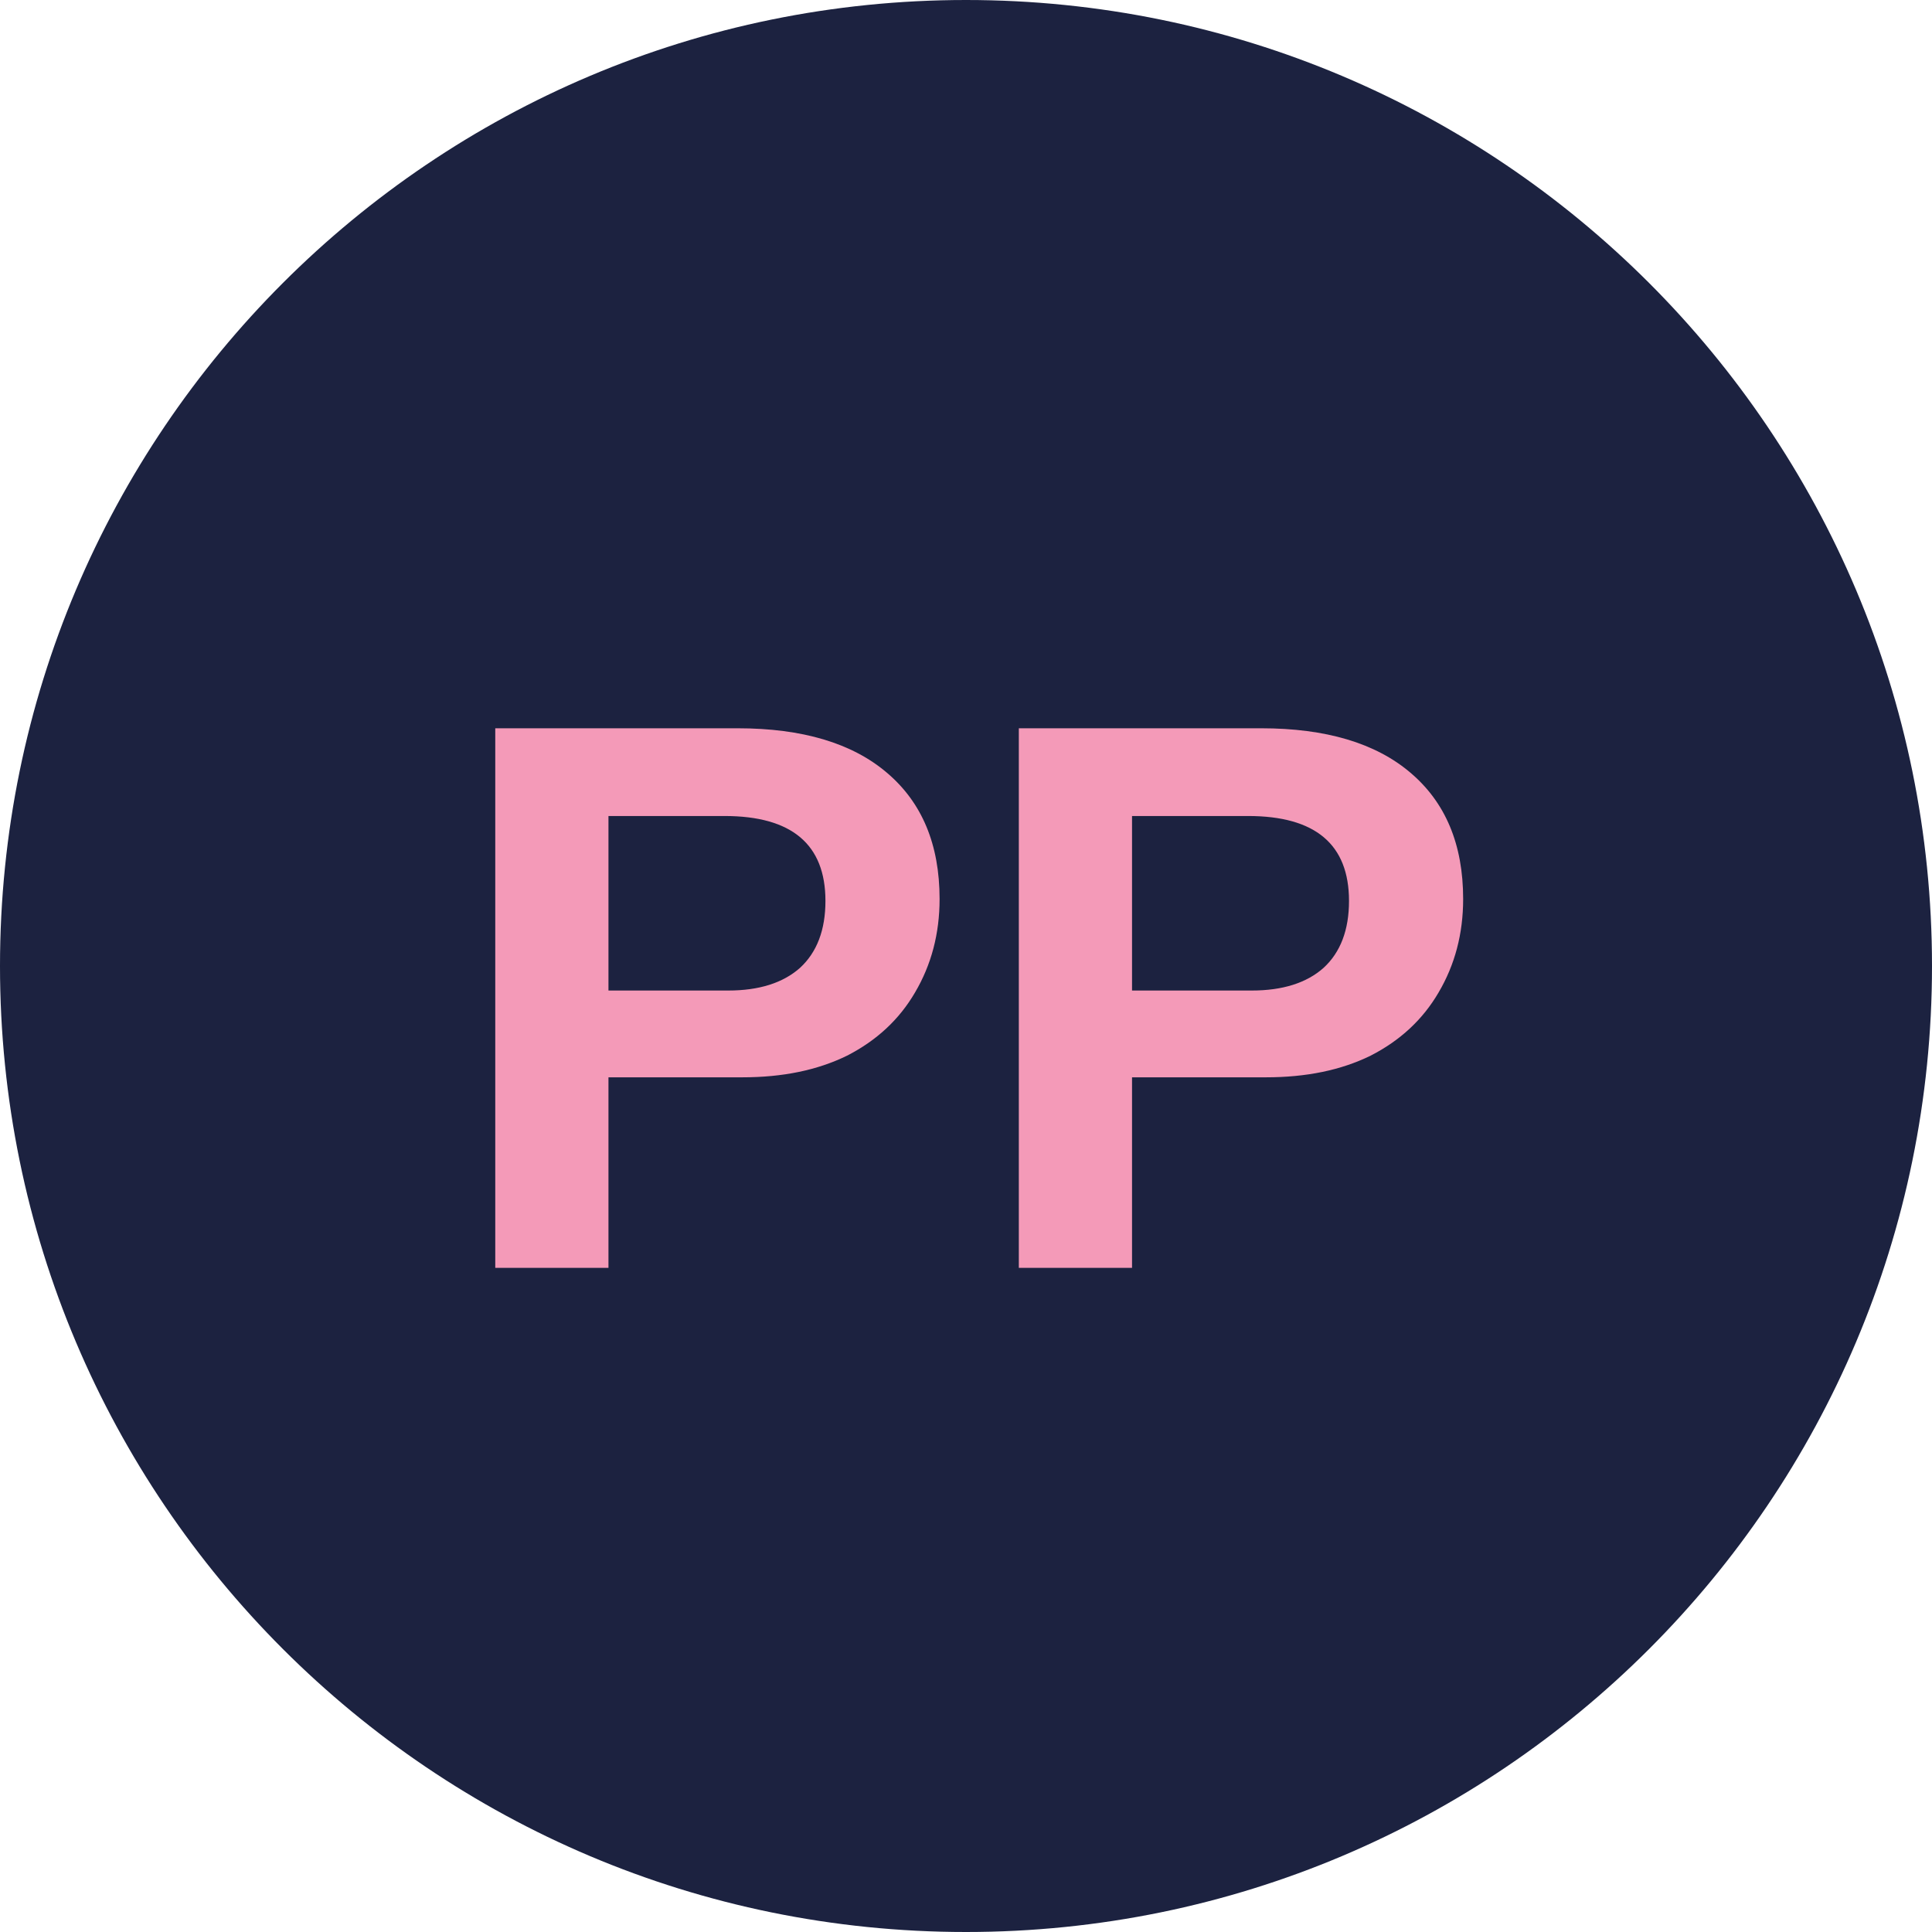
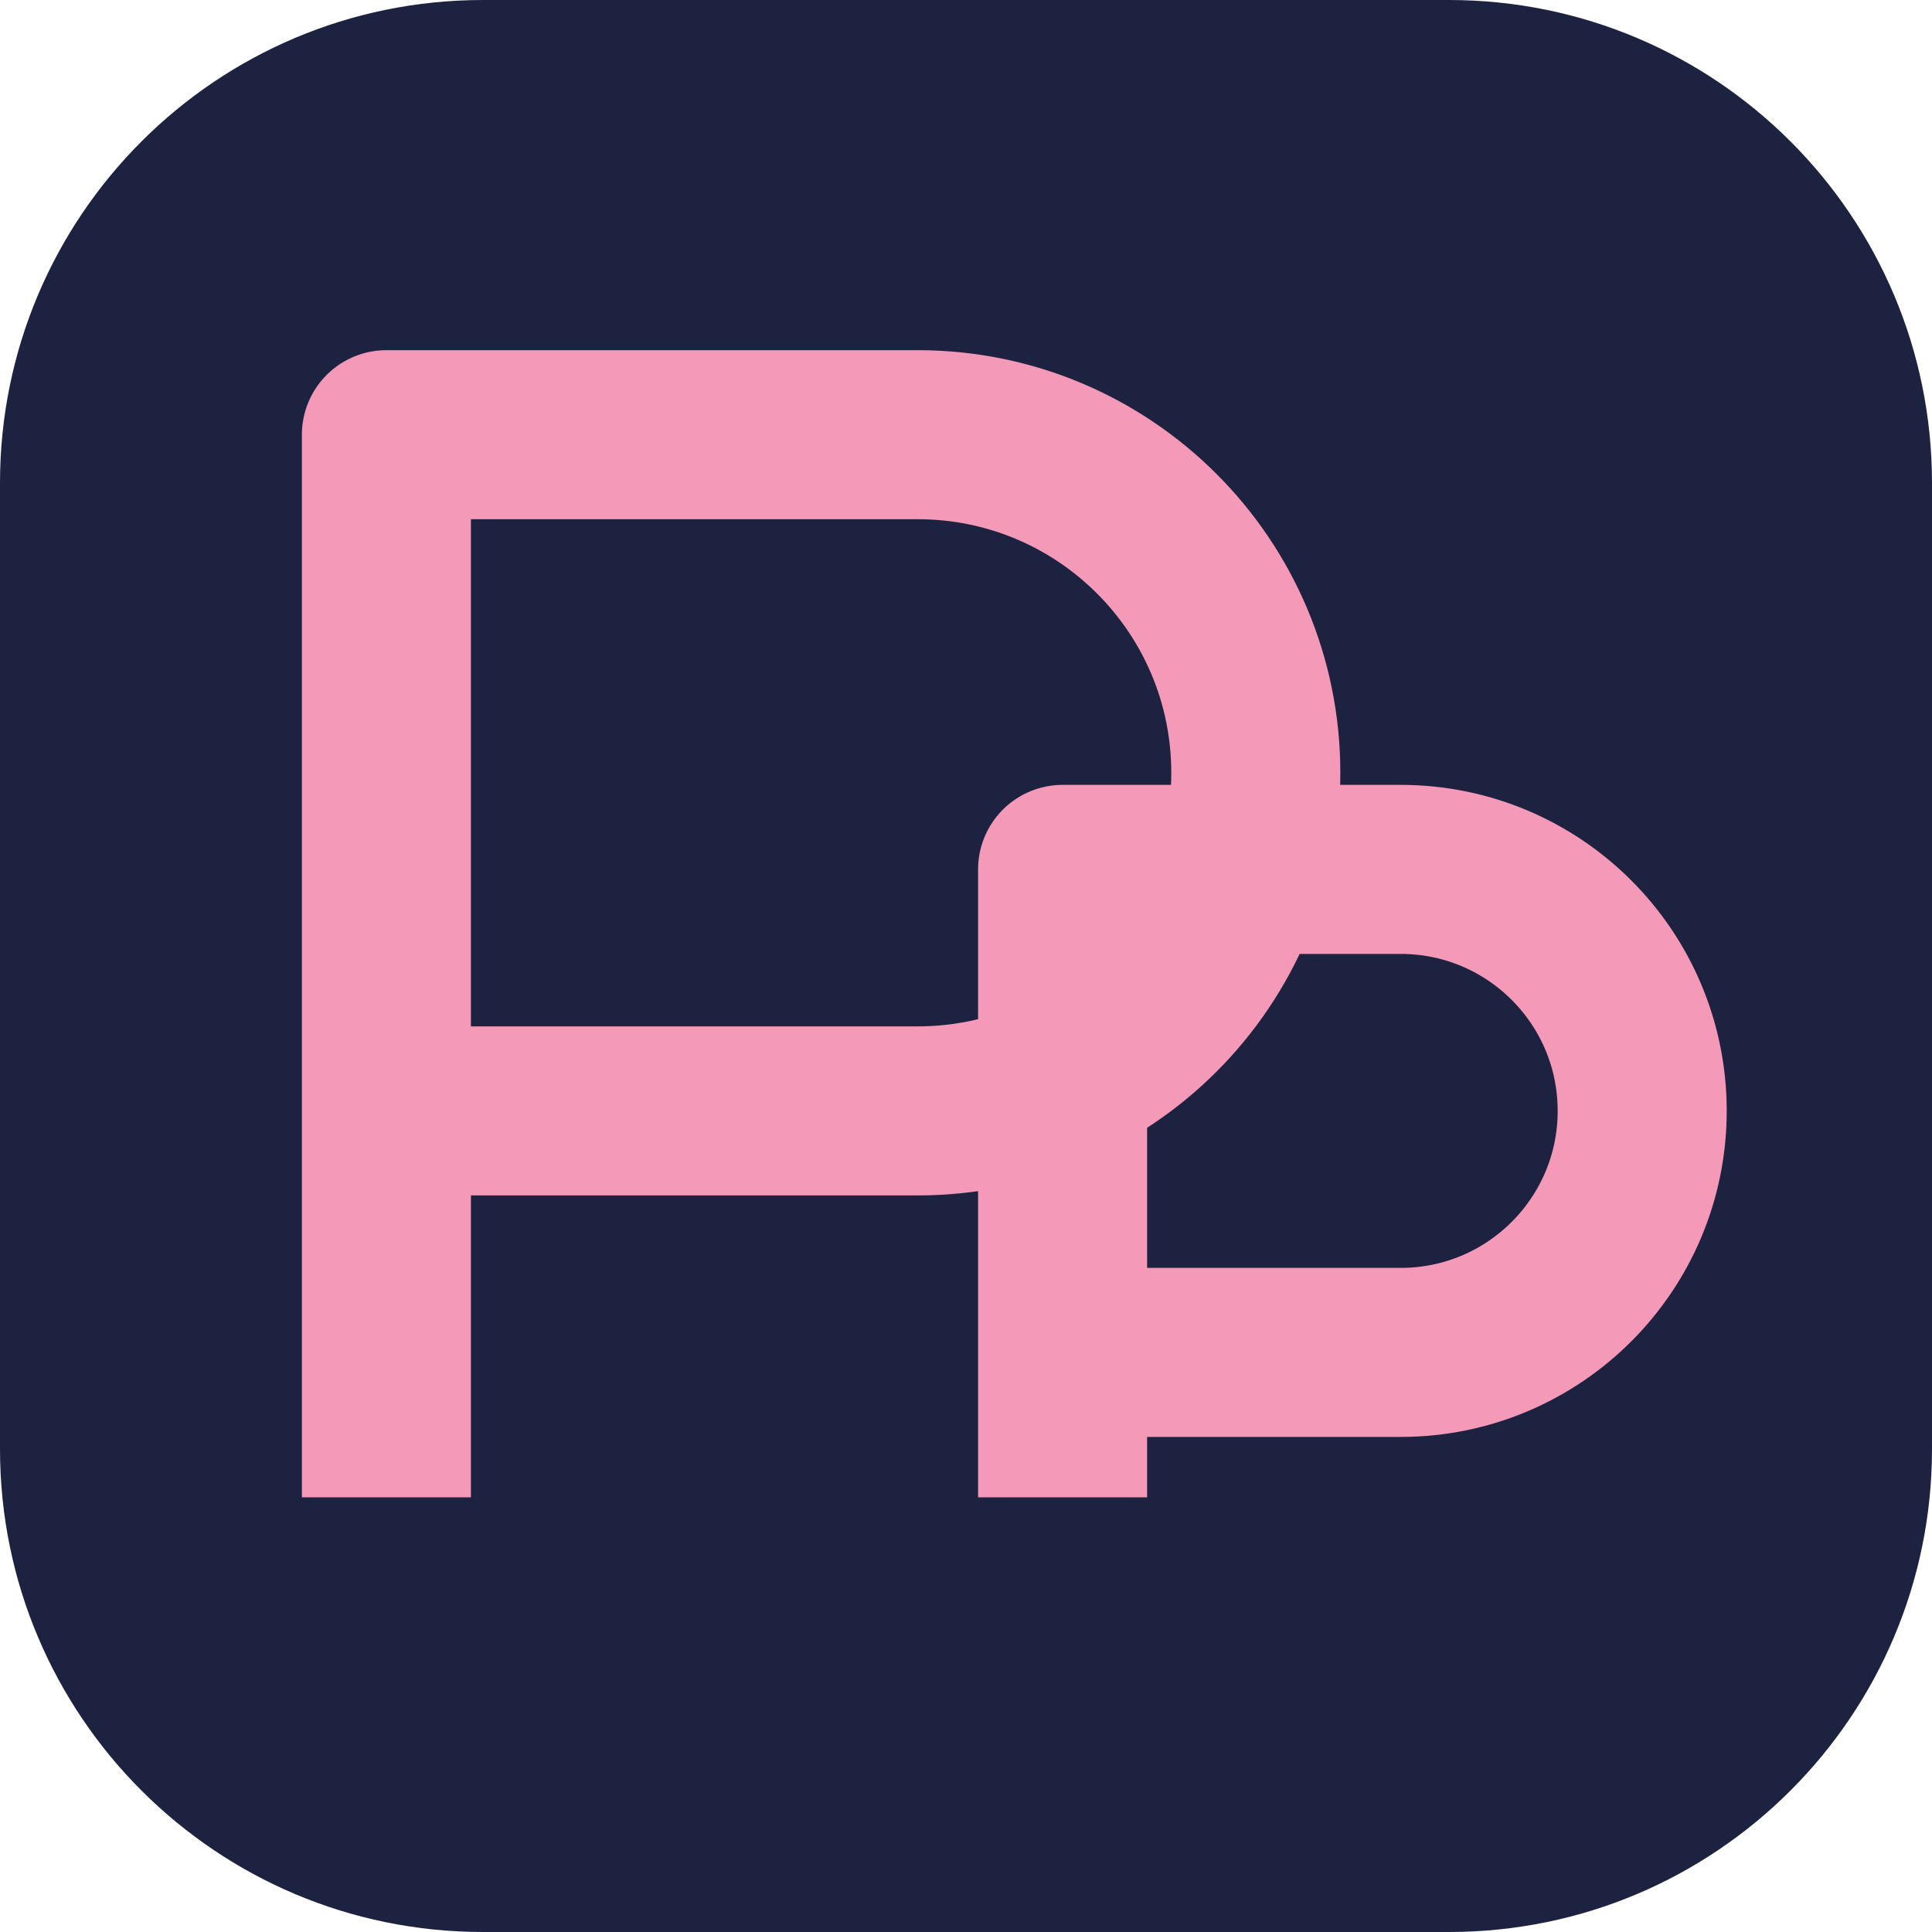
- <svg xmlns="http://www.w3.org/2000/svg" viewBox="0 0 32 32">
-   <rect width="32" height="32" rx="16" fill="#1C2240" />
-   <text x="16" y="21" font-family="Arial,Helvetica,sans-serif" font-weight="800" font-size="13" text-anchor="middle" fill="#F49AB8">PP</text>
+ <svg xmlns="http://www.w3.org/2000/svg" viewBox="0 0 40 40">
+   <rect width="40" height="40" rx="10" fill="#1c2240" />
+   <path d="M8 31V9h11a7 7 0 0 1 0 14H8M22 31V18h7a5 5 0 0 1 0 10h-7" stroke="#f49ab8" fill="none" stroke-width="3.5" stroke-linejoin="round" />
</svg>
